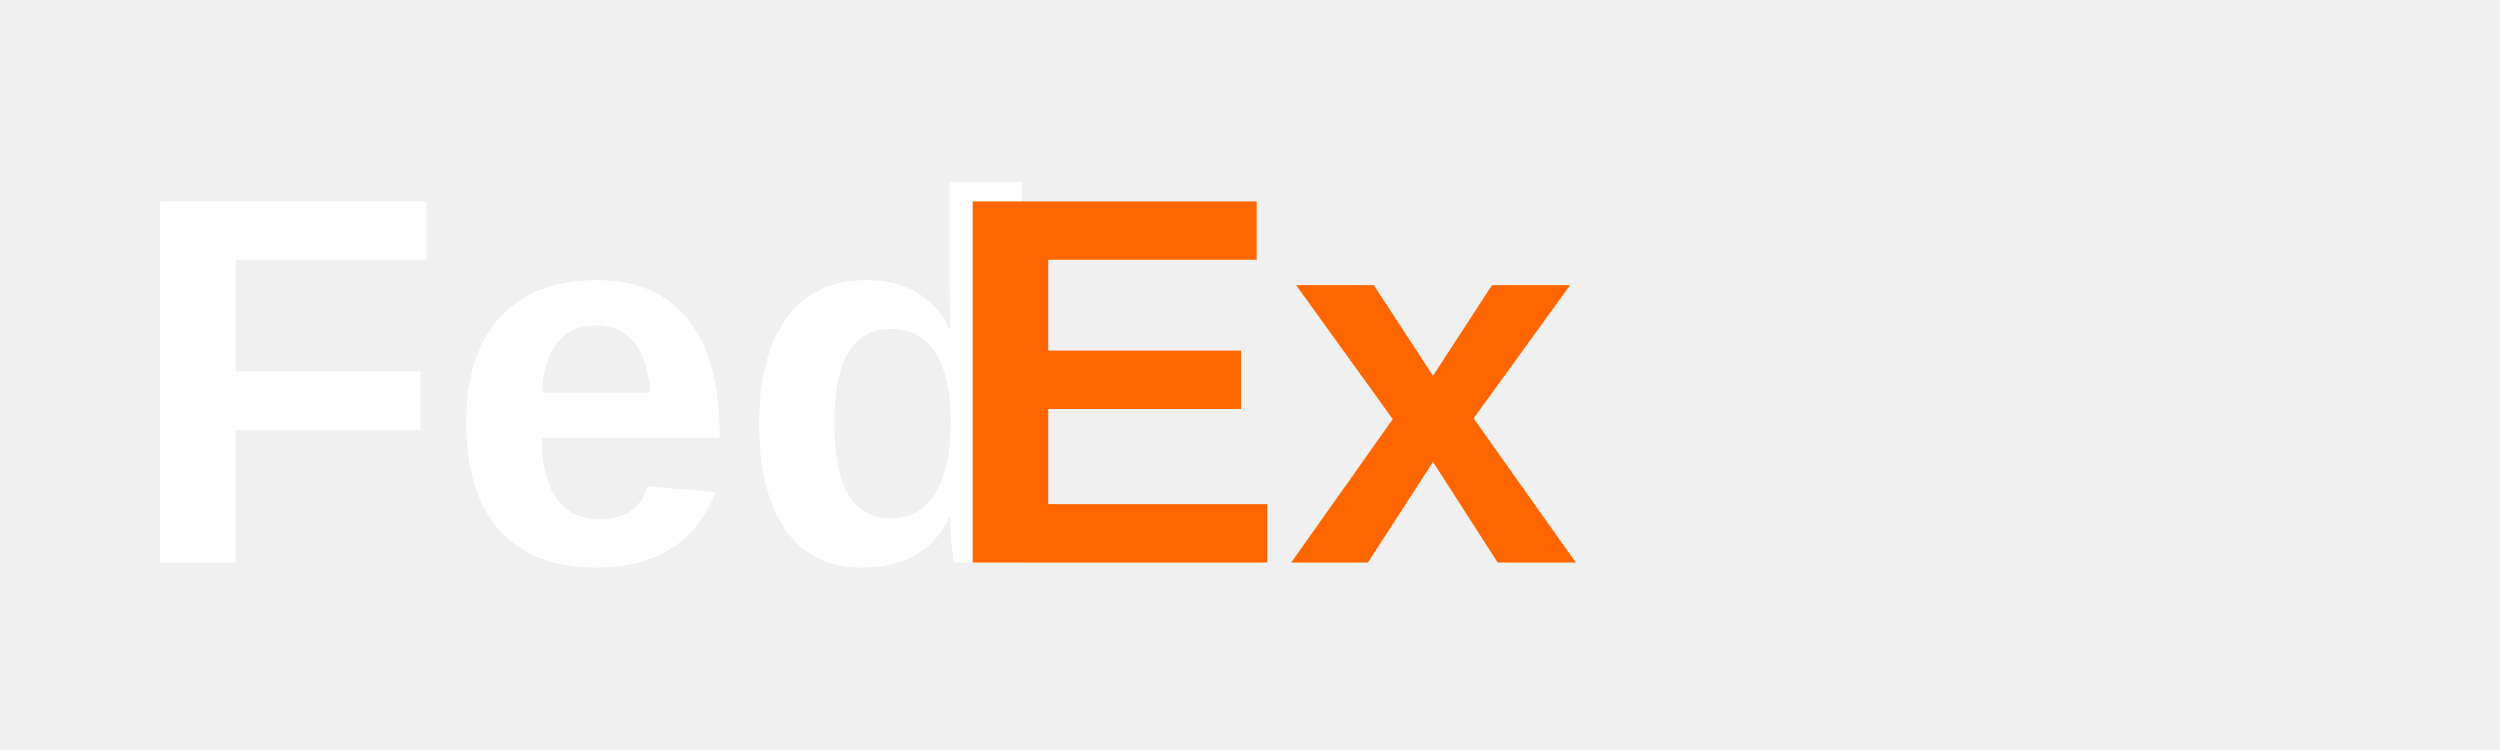
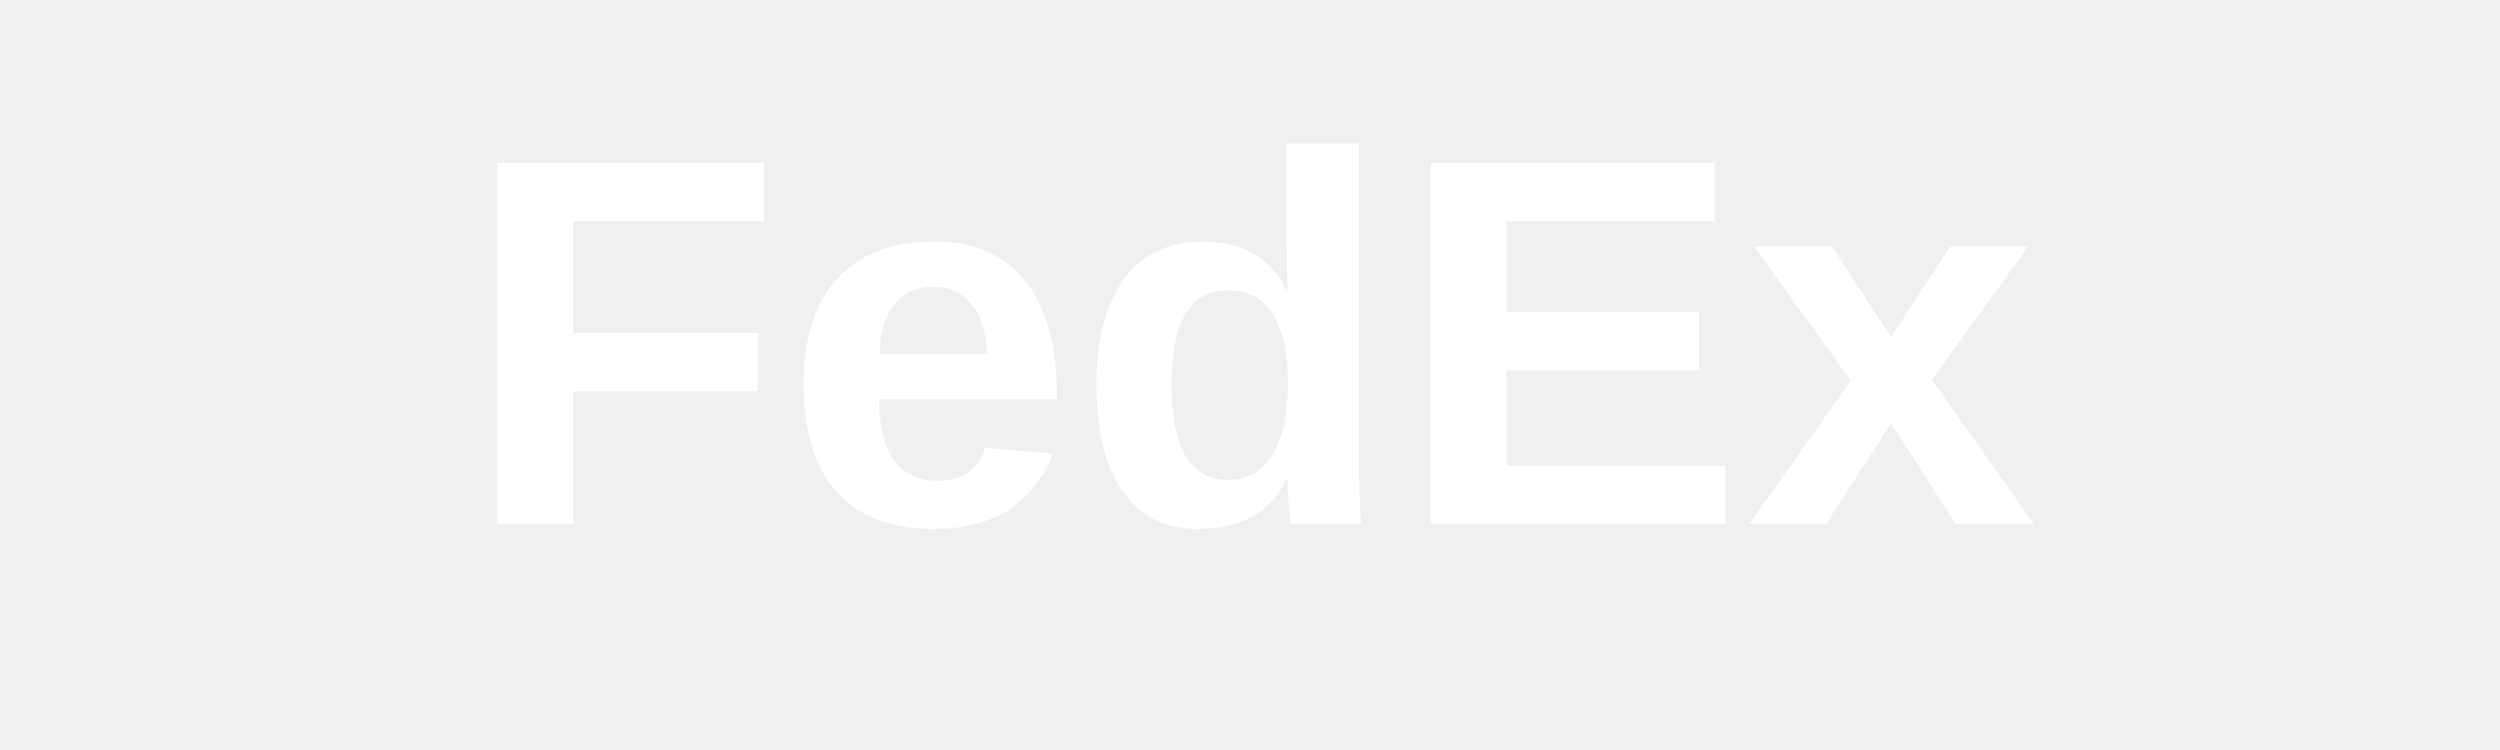
<svg xmlns="http://www.w3.org/2000/svg" viewBox="0 0 200 60" width="200" height="60">
-   <text x="10" y="45" font-family="Arial, sans-serif" font-size="42" font-weight="bold" fill="#FFFFFF">Fed</text>
-   <text x="75" y="45" font-family="Arial, sans-serif" font-size="42" font-weight="bold" fill="#FF6600">Ex</text>
+   <text x="50%" y="50%" font-family="Arial, sans-serif" font-size="42" font-weight="bold" fill="#FFFFFF" text-anchor="middle" dominant-baseline="middle">FedEx</text>
</svg>
